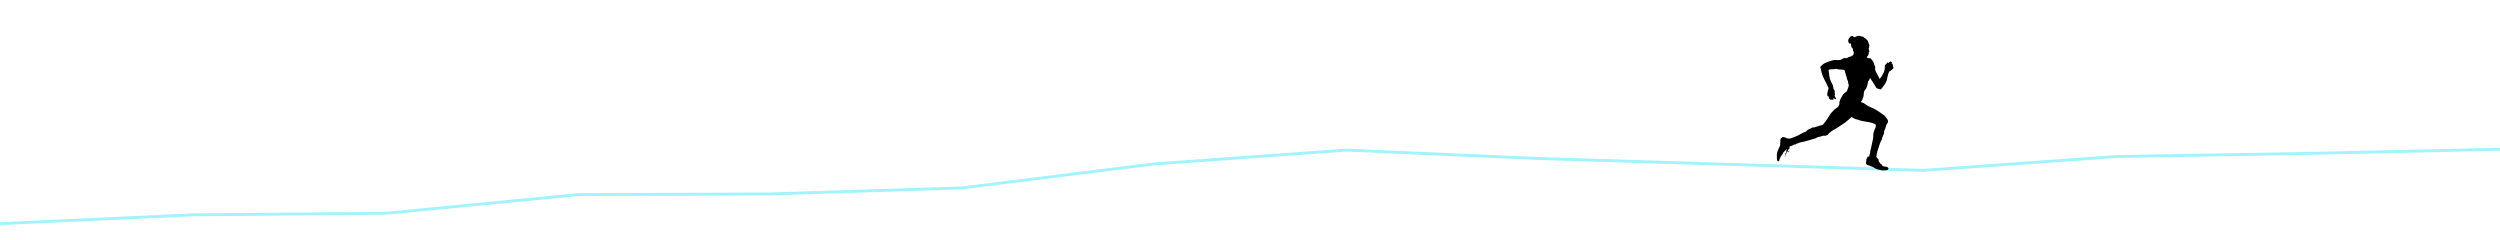
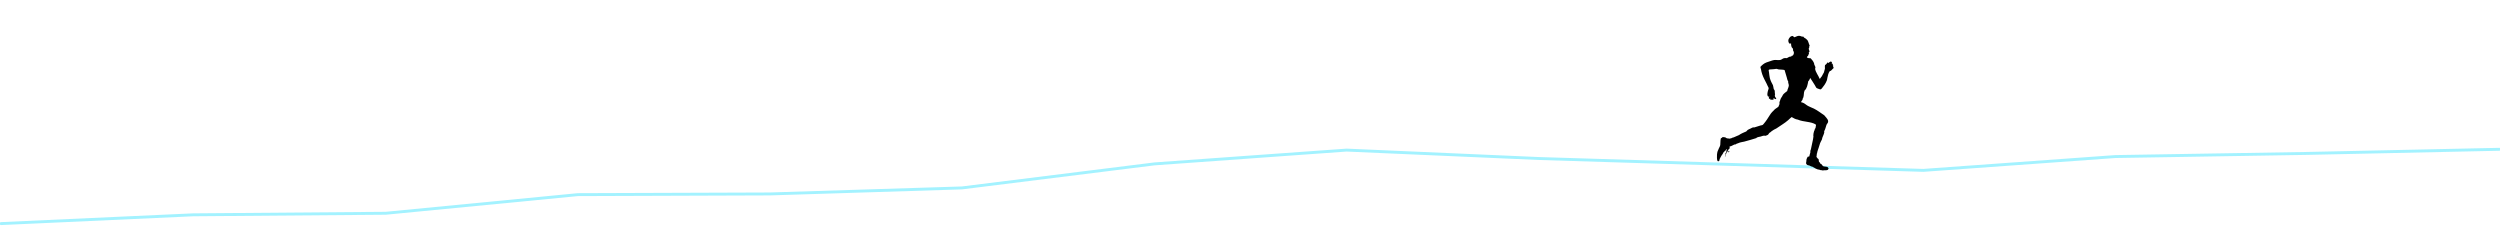
<svg xmlns="http://www.w3.org/2000/svg" id="Ebene_1" data-name="Ebene 1" viewBox="0 0 1920 184.31">
  <defs>
    <style>
      .cls-1 {
        fill-rule: evenodd;
      }

      .cls-2 {
        fill: none;
        stroke: #a3f2ff;
        stroke-linecap: round;
        stroke-linejoin: round;
        stroke-width: 2.25px;
      }
    </style>
  </defs>
  <polyline class="cls-2" points=".82 171.72 148.32 164.98 296.24 163.79 443.75 149.48 591.25 148.95 738.76 144.32 886.67 125.86 1034.18 115.27 1181.69 121.73 1477.11 130.85 1624.61 120.23 1772.13 117.82 1919.63 114.65" />
-   <path class="cls-1" d="M1435.83,35.08c-.72.63.06,1.69-.8,2.24.23.86.43,1.45.7,2.19-.13.32-.34.56-.6.75.07.46.03.71.2,1.15-.12.3-.36.47-.6.65-.09.14.03.32,0,.65-.33.45-.95.61-1.05,1.3.51.67,2,.79,2.89.75,1.09,1.14,2.04,2.31,2.64,3.84-.09.9.62,1.7.9,2.59.16.51.25,1.16-.15,1.54.51,2.99,2.58,5.2,3.49,7.77.58-.07.69-.65,1-1.05.24-.31.48-.52.7-.85.39-.59.69-1.27,1.05-1.99.16-.32.42-.62.55-.95.17-.43.25-1,.4-1.49.15-.5.34-1,.4-1.44.11-.81-.25-1.73.1-2.79.89-.44,1.37-1.29,1.94-2.04.29.1.41.35.65.5.47-.46.99-.86,1.64-1.15.85.07,1.45.68.8,1.35.33.27.83.37,1,.8-.13.12-.07.43-.25.5.38.28.72.68.35,1.2.08.3.32.45.45.7-.09.21-.14.46-.2.7-1.04.57-1.31,1.91-2.74,2.09-1.08,1.38-1.5,3.34-1.89,5.28-.12.61-.16,1.23-.35,1.79-.22.66-.56,1.29-.85,1.89-.54,1.13-1.4,2.24-2.19,3.24-.4.51-.79,1.11-1.2,1.49-.66.62-1.1.36-2.04,0-.77-.29-1.44-.45-1.89-.95-.19-.2-.37-.63-.55-.95-.19-.34-.37-.69-.55-1-1.14-1.95-2.45-3.76-3.54-5.53-.44.89-.67,1.99-1.49,2.49-.53,2.78-.99,5.62-2.79,7.12-.86,1.7-.37,3.89-1.15,5.78-.49.33-.31.93-.5,1.39-.25.64-1.05,1.04-1.05,1.84.33.27.75.2,1.2.35,1.46.49,2.65,1.77,4.08,2.54,1.44.77,3.09,1.39,4.53,2.04,1.52.69,2.78,1.65,4.13,2.49.65.41,1.29.87,1.94,1.35.65.48,1.42.89,1.94,1.35.27.24.51.63.8.95.57.64,1.03,1.17,1.54,1.94.53.8.87,1.74.3,2.89-.25.5-.73.86-.95,1.44-.51,1.38-.8,2.99-1.49,4.38-.23.46-.66.71-.15,1.05-.34,2.3-1.57,3.71-1.94,5.98-.42.89-.99,1.8-1.35,2.74-.38,1.01-.77,2.39-1.15,3.64-.32,1.07-.83,2.17-1.05,3.24-.08.43.01.84-.3,1.1,0,.83-.23,1.8-.3,2.59.39.29.59.86.95,1.2.22.2.53.26.65.5.41.8-.17,2.33,1.05,2.54,0,.34.14.48.15.7.19.33.53.26.8.45.63.44.91,1.35,1.59,1.74,1.08.39,2.27.24,3.39.65.09.44.67.56.7,1.05.02.4-.28.7-.5,1.05-1.24.64-2.65.19-3.89.5-.69-.08-1.45-.37-1.99-.3-.12-.06-.26-.1-.35-.2-2.5-.19-3.87-1.51-5.68-2.39-.84-.06-1.5-.6-2.34-.9-.53-.19-1.11-.15-1.54-.4-.37-.21-.87-.77-.95-1.3-.06-.4.08-.88.15-1.2.13-.6.05-1.38.15-1.79.19-.77.64-1.51,1-2.09.2.01.3-.06.4-.15.23.02.34.16.6.15.29-.5.37-1.16.55-1.84.21-.81.63-1.66.4-2.29.16-.33.05-1.07.4-1.35.49-2.54,1.09-5.32,1.69-7.97.13-.59.27-1.39.3-2.14,0-.26-.11-.52-.1-.8.03-.97.26-2.22.6-3.24.09-.28.3-.52.4-.8.11-.33.09-.72.2-.95.11-.22.43-.32.5-.6.1-.42.15-1.06.25-1.54.09-.46.23-.71-.05-1.2-3.58-2.36-9.67-1.89-13.75-3.74-2-.26-3.32-1.2-4.78-1.99-.99.72-1.82,1.62-2.74,2.44-2.7,2.4-6.09,4.22-9.02,6.33-1.33.51-2.38,1.29-3.54,2.04-.39.25-.63.54-1,.85-.25.21-.6.32-.85.55-.37.34-.53.89-.9,1.25-.53.5-1.37.65-2.04.95-1.53-.41-2.57.28-3.84.6-.95.24-1.9.28-2.79.7-.15.13-.3.26-.4.45-2.84.85-6.09,1.92-9.42,2.74-1.1.27-2.3.35-3.29.7-.92.33-1.69.73-2.59.95-.18.17-.37.32-.55.5-.16-.04-.37-.03-.5-.1-1.57.44-2.58,1.48-4.23,1.69-.11.61.15.78.25,1.35-.88.31-1.16,1.23-1.59,1.99.09.29.25.51.55.6.26-.08.18-.22.25-.45.15,0,.14.16.35.1.15.44-.16.64-.45.8-.94,0-1.11-.71-1.15-1.49-.26.6-.41,1.32-.4,2.19-.14.18-.43.2-.65.3-.21,1-.31,2.11-.75,2.89.26-1.19.31-2.05.45-3.29.21-.22.44-.11.6-.4-.3-.88.4-1.83.6-2.69-.33-.03-.47.51-.85.6-.06.29-.29.41-.35.7-.21.03-.29.17-.5.2-.26.38-.49.8-.95,1-.37.98-1.02,1.81-1.64,2.64-.59.79-.82,1.77-1.39,2.64.06.45-.17.97-.35,1.35-.26.16-.55.29-.85.4-.75-.47-.77-1.48-.85-2.64-.12-1.67.04-3.64.5-5.13.11-.35.35-.74.5-1.1.16-.37.3-.74.45-1.1.36-.84.97-1.67,1.1-2.74.17-1.5.02-3.27.4-4.88.23-.32.7-.49,1-.6.02-.26.22-.34.35-.5.82.08,1.55.02,2.29.3.25.1.39.37.65.5.39.19.77.07,1.15.3.24-.07.35.05.55-.05.21-.02.19.18.35.2.76-.25,1.9-.16,2.49-.75,1.06-.15,2.03-.7,3.09-1.15.67-.28,1.38-.54,1.99-.85.45-.23.88-.58,1.35-.85.9-.53,1.85-.89,2.84-1.35.5-.23,1.12-.39,1.49-.65.39-.27.63-.83,1.1-1.15.27-.18.68-.35,1.05-.55.36-.2.74-.34,1.1-.5.92-.42,1.73-1.13,2.89-.85,1.65-.5,3.06-1.02,4.73-1.49.54-.15,1.18-.17,1.64-.4.25-.12.73-.73,1.05-1.1,1.67-1.95,2.99-4.07,4.38-6.28.27-.42.55-.89.85-1.3.64-.88,1.29-1.54,2.09-2.29.4-.38.72-.83,1.1-1.15.81-.68,1.78-1.12,2.64-1.84.22-.87.8-1.46.9-2.29.03-.26-.12-.53-.1-.8.04-.59.3-1.23.55-1.79.34-1.86,1.61-2.77,2.19-4.38.9-1.12,2.11-1.95,3.24-2.84.26-1.58,1.15-2.79,1.25-4.23.05-.71-.42-1.71-.5-2.44-.03-.29.06-.6,0-.85-.07-.26-.35-.45-.45-.7-.25-.59-.35-1.33-.55-1.99-.56-1.87-1.19-3.96-1.74-5.88-1.27-.49-2.86-.27-4.48-.5-.58-.08-1.12-.39-1.64-.45-.4-.04-.91.1-1.39.15-.46.05-.93.08-1.39.15-1.02.16-1.83,0-2.59.15-1.17.24-.67,1.05-.5,2.14.26,1.64.26,3.03.65,4.48.58,2.13,1.51,3.89,2.39,5.48.08.56.24,1.03.35,1.54.1.46.1.98.25,1.39.12.33.46.54.6.85.42.95.04,2.05.45,3.24-.3.38-.26,1.38.1,2.09.1.21.33.38.5.6.37.48.43.74-.15,1-.6-.23-1.24-.42-1.54-.95-.13.44-.14.79-.05,1.15-.28.34-1.12.53-1.3-.05-.12.25-.39.34-.6.5-.26-.09-.45-.25-.65-.4-.03-.33.03-.48-.05-.7-.15,0-.38.18-.6.35-.26-.18-.3-.59-.55-.8.17-.41.31-.85.45-1.3-.27.1-.43.3-.75.35-1.26-.94-.65-3.32-.2-4.88.15-.52.43-1.1.45-1.54.02-.5-.44-1.24-.75-1.84-.33-.65-.6-1.31-.85-1.84-.58-1.25-1.25-2.39-1.79-3.49-1.23-2.46-2.15-4.99-2.54-7.72-.21-.41-.42-1.02-.4-1.64,1.26-1.38,2.73-2.68,4.63-3.39.92-.34,1.92-.67,2.94-1,.96-.31,1.96-.73,2.94-.85,1.58-.19,3.22.23,4.73-.05,1.06-.19,1.9-1.17,2.94-1.39.48-.1,1.49-.08,2.09,0,.64-.4,1.35-.75,2.04-1.1.68.26.92-.35,1.49-.25.15-.15.19-.41.35-.55.33-.02.47-.02.7-.05.68-.81,1.15-1.99.7-3.09-.11-.26-.36-.46-.45-.75-.13-.44.07-1.02-.1-1.44-.15-.39-.63-.58-.85-.95-.11-.19-.28-.6-.35-.85-.23-.8-.26-1.47-.25-2.24-.34-.09-.81.18-1.25.1-.73-.81-1.12-1.95-.7-3.29.14-.43.93-1.55,1.3-1.89.4-.37,1.36-.75,1.74-.7.58.09.83.69,1.3,1,1.03-.18,2.01-.86,3.09-1.05,1-.17,2.06.16,3.04.6.32-.16.53-.06.95,0,.17.23.37.43.5.7.99.46,1.89,1.18,2.54,1.94.04.05.12.15.15.2.77,1.23.93,2.79,1.64,4.08Z" />
+   <path class="cls-1" d="M1389.83,35.08c-.72.63.06,1.69-.8,2.24.23.86.43,1.45.7,2.19-.13.32-.34.56-.6.75.07.46.03.71.2,1.15-.12.3-.36.47-.6.65-.09.14.03.32,0,.65-.33.45-.95.61-1.05,1.3.51.67,2,.79,2.89.75,1.09,1.14,2.04,2.31,2.64,3.84-.09.9.62,1.7.9,2.59.16.51.25,1.16-.15,1.54.51,2.99,2.58,5.2,3.49,7.77.58-.07.69-.65,1-1.05.24-.31.48-.52.7-.85.39-.59.69-1.27,1.05-1.99.16-.32.42-.62.55-.95.17-.43.25-1,.4-1.49.15-.5.34-1,.4-1.44.11-.81-.25-1.73.1-2.79.89-.44,1.37-1.29,1.94-2.04.29.1.41.35.65.5.47-.46.99-.86,1.64-1.15.85.07,1.45.68.8,1.35.33.27.83.37,1,.8-.13.12-.07.43-.25.5.38.28.72.68.35,1.2.08.3.32.45.45.7-.09.21-.14.46-.2.7-1.04.57-1.31,1.91-2.74,2.09-1.08,1.38-1.5,3.34-1.89,5.28-.12.61-.16,1.23-.35,1.79-.22.66-.56,1.29-.85,1.89-.54,1.13-1.4,2.24-2.19,3.24-.4.51-.79,1.11-1.2,1.49-.66.62-1.1.36-2.04,0-.77-.29-1.44-.45-1.89-.95-.19-.2-.37-.63-.55-.95-.19-.34-.37-.69-.55-1-1.14-1.95-2.45-3.76-3.54-5.53-.44.89-.67,1.99-1.49,2.49-.53,2.78-.99,5.62-2.79,7.12-.86,1.7-.37,3.89-1.15,5.78-.49.33-.31.93-.5,1.39-.25.64-1.05,1.04-1.05,1.84.33.27.75.2,1.2.35,1.46.49,2.65,1.77,4.08,2.54,1.44.77,3.09,1.39,4.53,2.04,1.52.69,2.78,1.65,4.13,2.49.65.41,1.29.87,1.94,1.35.65.48,1.42.89,1.94,1.35.27.24.51.63.8.95.57.64,1.03,1.17,1.54,1.94.53.8.87,1.74.3,2.89-.25.5-.73.86-.95,1.44-.51,1.38-.8,2.99-1.49,4.38-.23.46-.66.71-.15,1.05-.34,2.3-1.57,3.71-1.94,5.98-.42.89-.99,1.8-1.35,2.74-.38,1.01-.77,2.39-1.15,3.64-.32,1.07-.83,2.17-1.05,3.24-.08.43.01.84-.3,1.1,0,.83-.23,1.8-.3,2.59.39.29.59.86.95,1.2.22.2.53.26.65.5.41.8-.17,2.33,1.05,2.54,0,.34.14.48.15.7.19.33.53.26.8.45.63.44.91,1.35,1.59,1.74,1.08.39,2.27.24,3.39.65.09.44.67.56.7,1.05.02.4-.28.7-.5,1.05-1.24.64-2.65.19-3.89.5-.69-.08-1.45-.37-1.99-.3-.12-.06-.26-.1-.35-.2-2.5-.19-3.87-1.51-5.68-2.39-.84-.06-1.5-.6-2.34-.9-.53-.19-1.11-.15-1.54-.4-.37-.21-.87-.77-.95-1.3-.06-.4.08-.88.15-1.2.13-.6.05-1.38.15-1.79.19-.77.64-1.51,1-2.09.2.01.3-.06.4-.15.23.02.34.16.6.15.29-.5.37-1.16.55-1.84.21-.81.63-1.66.4-2.29.16-.33.05-1.07.4-1.35.49-2.54,1.09-5.32,1.69-7.97.13-.59.27-1.39.3-2.14,0-.26-.11-.52-.1-.8.03-.97.26-2.22.6-3.24.09-.28.3-.52.4-.8.11-.33.09-.72.2-.95.11-.22.43-.32.5-.6.1-.42.15-1.06.25-1.54.09-.46.23-.71-.05-1.2-3.58-2.36-9.67-1.89-13.75-3.74-2-.26-3.32-1.2-4.78-1.99-.99.72-1.82,1.62-2.74,2.44-2.7,2.4-6.09,4.22-9.02,6.33-1.33.51-2.38,1.29-3.54,2.04-.39.25-.63.54-1,.85-.25.21-.6.32-.85.55-.37.34-.53.89-.9,1.25-.53.5-1.37.65-2.04.95-1.53-.41-2.57.28-3.84.6-.95.24-1.9.28-2.79.7-.15.13-.3.26-.4.45-2.84.85-6.09,1.92-9.42,2.74-1.1.27-2.3.35-3.29.7-.92.33-1.69.73-2.59.95-.18.17-.37.32-.55.5-.16-.04-.37-.03-.5-.1-1.57.44-2.58,1.48-4.23,1.69-.11.61.15.78.25,1.35-.88.31-1.16,1.23-1.59,1.99.09.29.25.51.55.6.26-.08.18-.22.25-.45.15,0,.14.16.35.1.15.44-.16.64-.45.8-.94,0-1.11-.71-1.15-1.49-.26.6-.41,1.32-.4,2.19-.14.18-.43.2-.65.3-.21,1-.31,2.11-.75,2.89.26-1.19.31-2.05.45-3.29.21-.22.44-.11.6-.4-.3-.88.4-1.83.6-2.69-.33-.03-.47.51-.85.6-.06.29-.29.41-.35.7-.21.03-.29.17-.5.2-.26.38-.49.8-.95,1-.37.98-1.02,1.81-1.64,2.64-.59.79-.82,1.77-1.39,2.64.06.45-.17.97-.35,1.35-.26.16-.55.29-.85.4-.75-.47-.77-1.48-.85-2.64-.12-1.67.04-3.64.5-5.13.11-.35.35-.74.5-1.1.16-.37.3-.74.45-1.1.36-.84.97-1.67,1.1-2.74.17-1.5.02-3.27.4-4.88.23-.32.7-.49,1-.6.02-.26.22-.34.35-.5.82.08,1.55.02,2.29.3.25.1.39.37.65.5.39.19.77.07,1.15.3.24-.07.35.05.55-.05.21-.02.19.18.35.2.76-.25,1.9-.16,2.49-.75,1.06-.15,2.03-.7,3.09-1.15.67-.28,1.38-.54,1.99-.85.45-.23.88-.58,1.35-.85.9-.53,1.85-.89,2.84-1.35.5-.23,1.12-.39,1.49-.65.39-.27.63-.83,1.1-1.15.27-.18.68-.35,1.05-.55.36-.2.74-.34,1.1-.5.92-.42,1.73-1.13,2.89-.85,1.65-.5,3.06-1.02,4.73-1.49.54-.15,1.18-.17,1.64-.4.25-.12.73-.73,1.05-1.1,1.67-1.95,2.99-4.07,4.38-6.28.27-.42.55-.89.85-1.3.64-.88,1.29-1.54,2.09-2.29.4-.38.72-.83,1.1-1.15.81-.68,1.78-1.12,2.64-1.84.22-.87.8-1.46.9-2.29.03-.26-.12-.53-.1-.8.04-.59.3-1.23.55-1.79.34-1.86,1.61-2.77,2.19-4.38.9-1.12,2.11-1.95,3.24-2.84.26-1.58,1.15-2.79,1.25-4.23.05-.71-.42-1.71-.5-2.44-.03-.29.06-.6,0-.85-.07-.26-.35-.45-.45-.7-.25-.59-.35-1.33-.55-1.99-.56-1.87-1.19-3.96-1.74-5.88-1.27-.49-2.86-.27-4.48-.5-.58-.08-1.12-.39-1.64-.45-.4-.04-.91.1-1.39.15-.46.05-.93.08-1.39.15-1.02.16-1.83,0-2.59.15-1.17.24-.67,1.05-.5,2.14.26,1.64.26,3.03.65,4.48.58,2.13,1.51,3.89,2.39,5.48.08.56.24,1.03.35,1.54.1.46.1.98.25,1.39.12.33.46.54.6.85.42.95.04,2.05.45,3.24-.3.38-.26,1.38.1,2.09.1.21.33.38.5.6.37.48.43.74-.15,1-.6-.23-1.24-.42-1.54-.95-.13.44-.14.79-.05,1.15-.28.34-1.12.53-1.3-.05-.12.25-.39.34-.6.5-.26-.09-.45-.25-.65-.4-.03-.33.03-.48-.05-.7-.15,0-.38.18-.6.35-.26-.18-.3-.59-.55-.8.17-.41.31-.85.45-1.3-.27.1-.43.3-.75.35-1.26-.94-.65-3.32-.2-4.88.15-.52.43-1.1.45-1.54.02-.5-.44-1.24-.75-1.84-.33-.65-.6-1.31-.85-1.84-.58-1.25-1.25-2.39-1.79-3.49-1.23-2.46-2.15-4.99-2.54-7.72-.21-.41-.42-1.02-.4-1.64,1.26-1.38,2.73-2.68,4.63-3.39.92-.34,1.92-.67,2.94-1,.96-.31,1.96-.73,2.94-.85,1.58-.19,3.22.23,4.73-.05,1.06-.19,1.9-1.17,2.94-1.39.48-.1,1.49-.08,2.09,0,.64-.4,1.35-.75,2.04-1.1.68.26.92-.35,1.49-.25.15-.15.19-.41.35-.55.33-.02.47-.02.7-.05.68-.81,1.15-1.99.7-3.09-.11-.26-.36-.46-.45-.75-.13-.44.07-1.02-.1-1.44-.15-.39-.63-.58-.85-.95-.11-.19-.28-.6-.35-.85-.23-.8-.26-1.47-.25-2.24-.34-.09-.81.18-1.25.1-.73-.81-1.12-1.95-.7-3.29.14-.43.93-1.55,1.3-1.89.4-.37,1.36-.75,1.74-.7.58.09.83.69,1.3,1,1.03-.18,2.01-.86,3.09-1.05,1-.17,2.06.16,3.04.6.32-.16.53-.06.95,0,.17.23.37.43.5.7.99.46,1.89,1.18,2.54,1.94.04.05.12.15.15.2.77,1.23.93,2.79,1.64,4.08h-.02Z" />
</svg>
